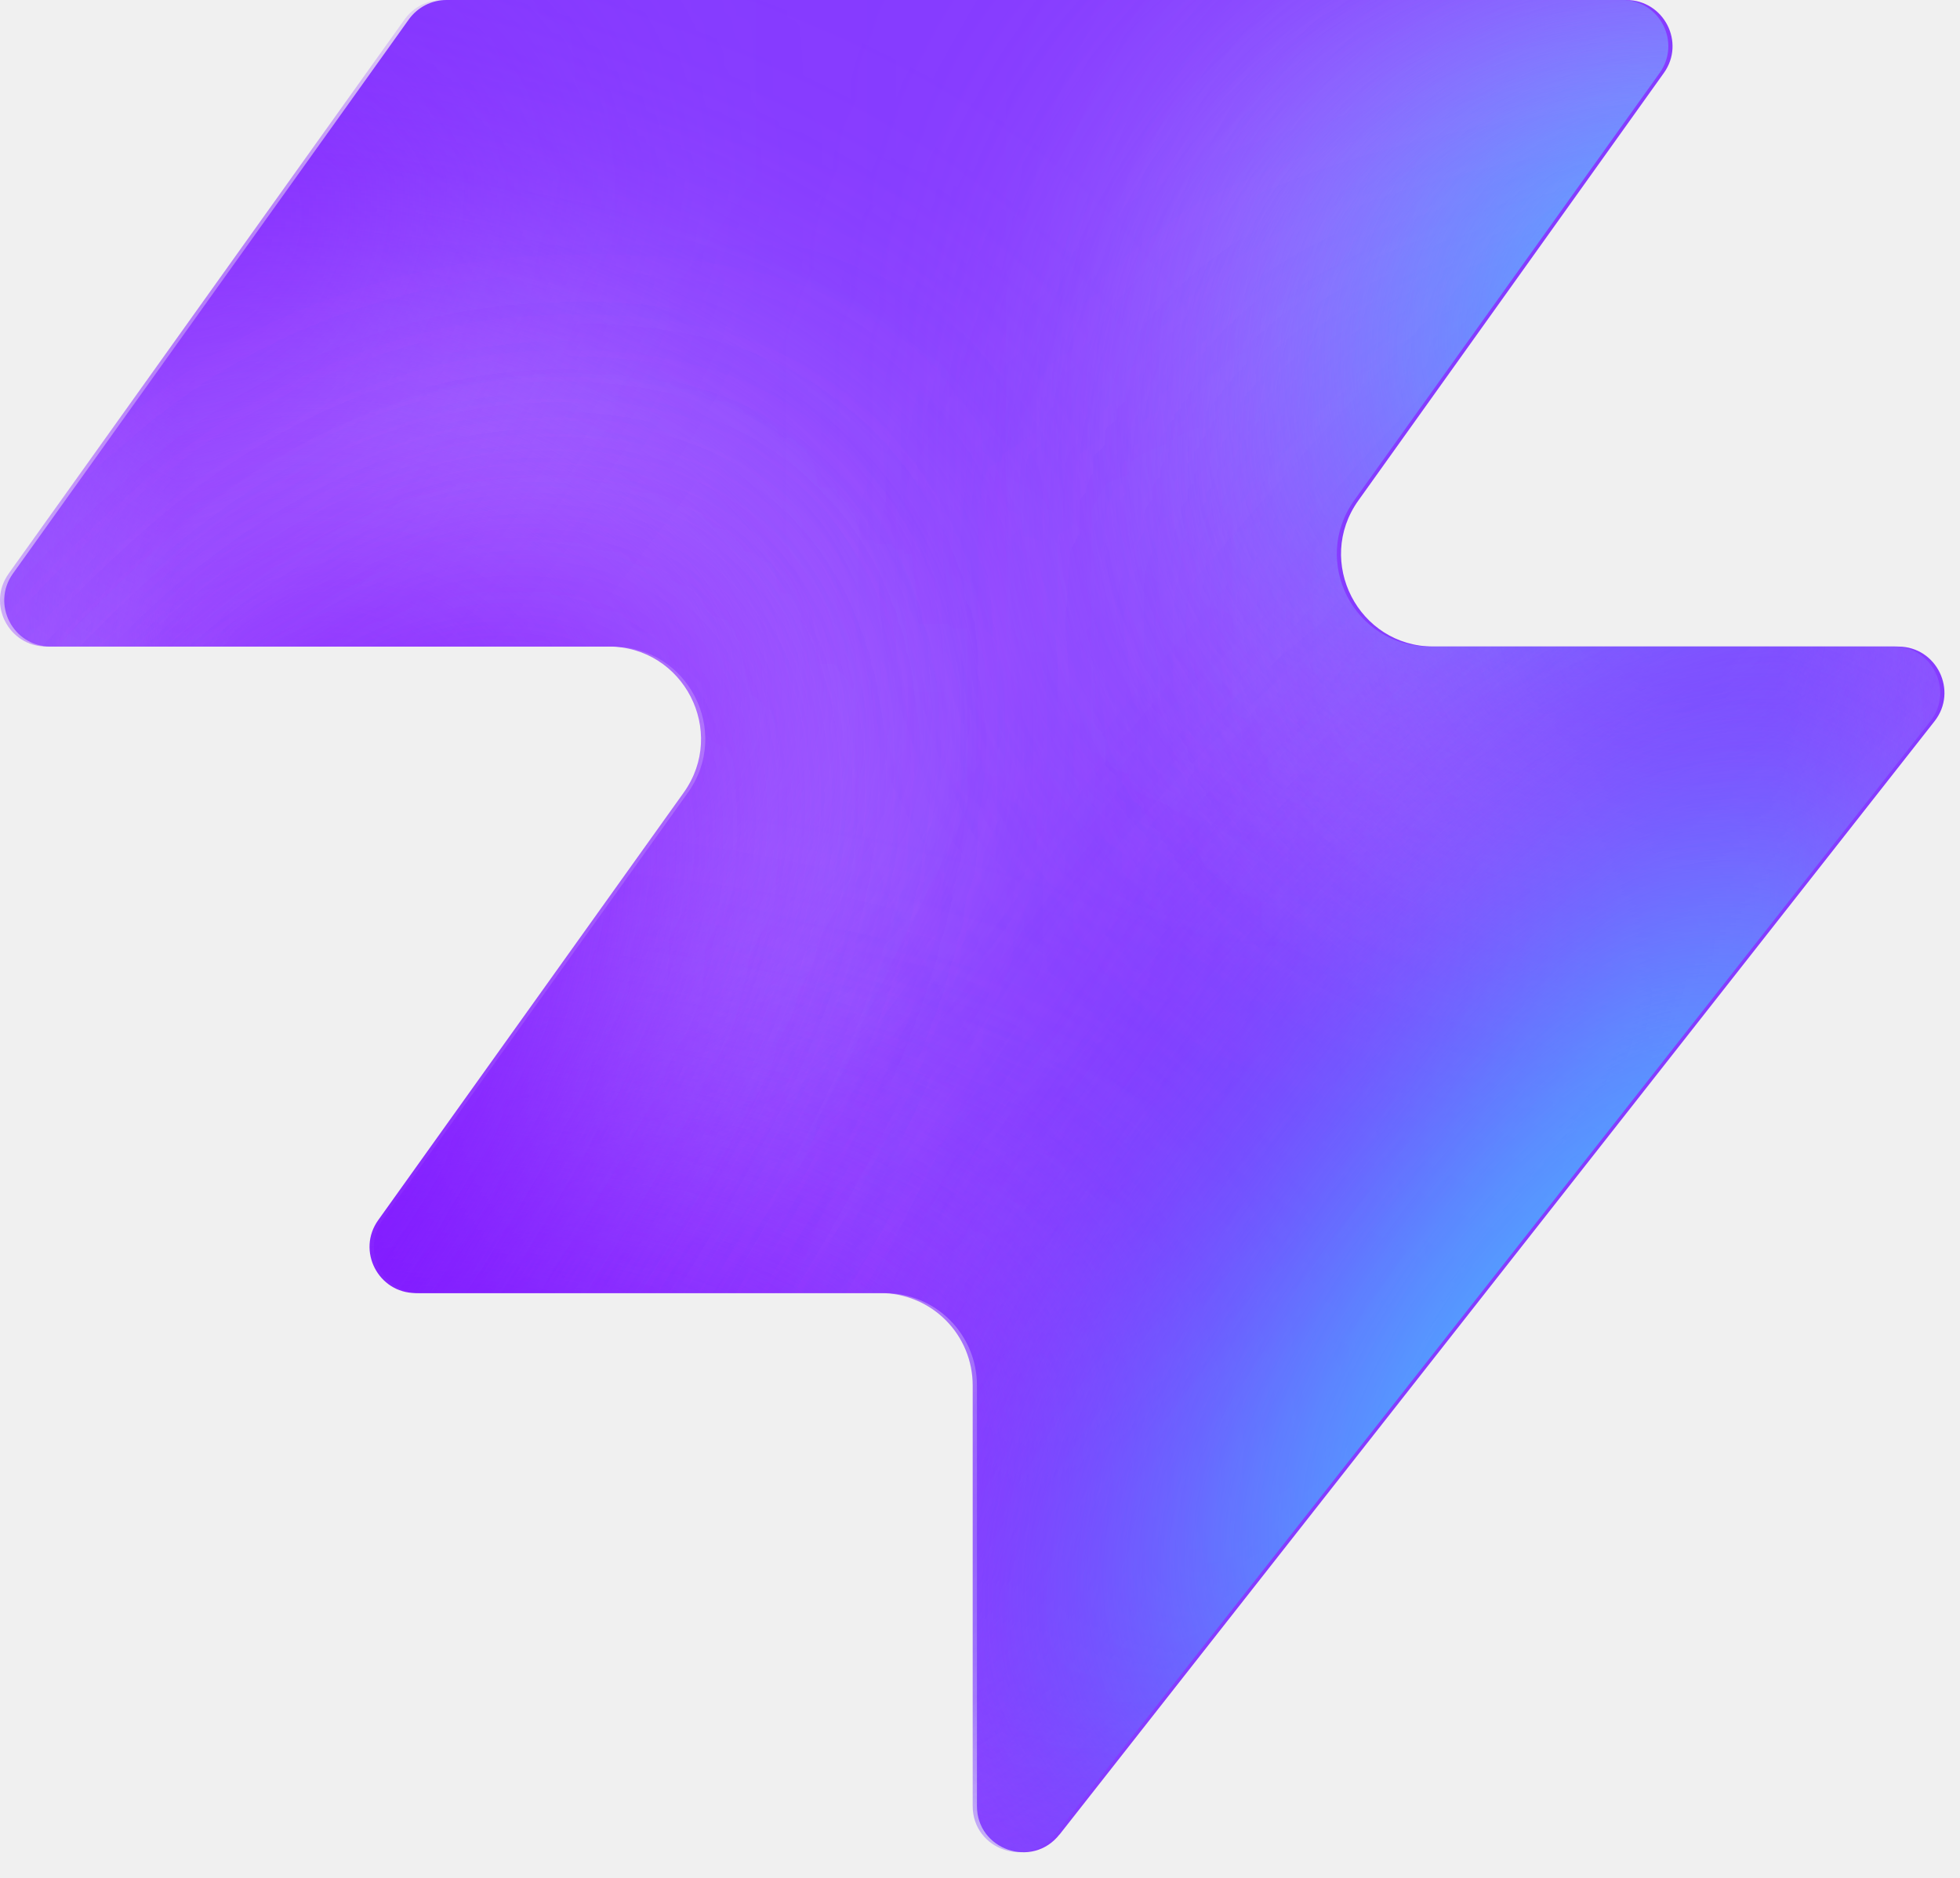
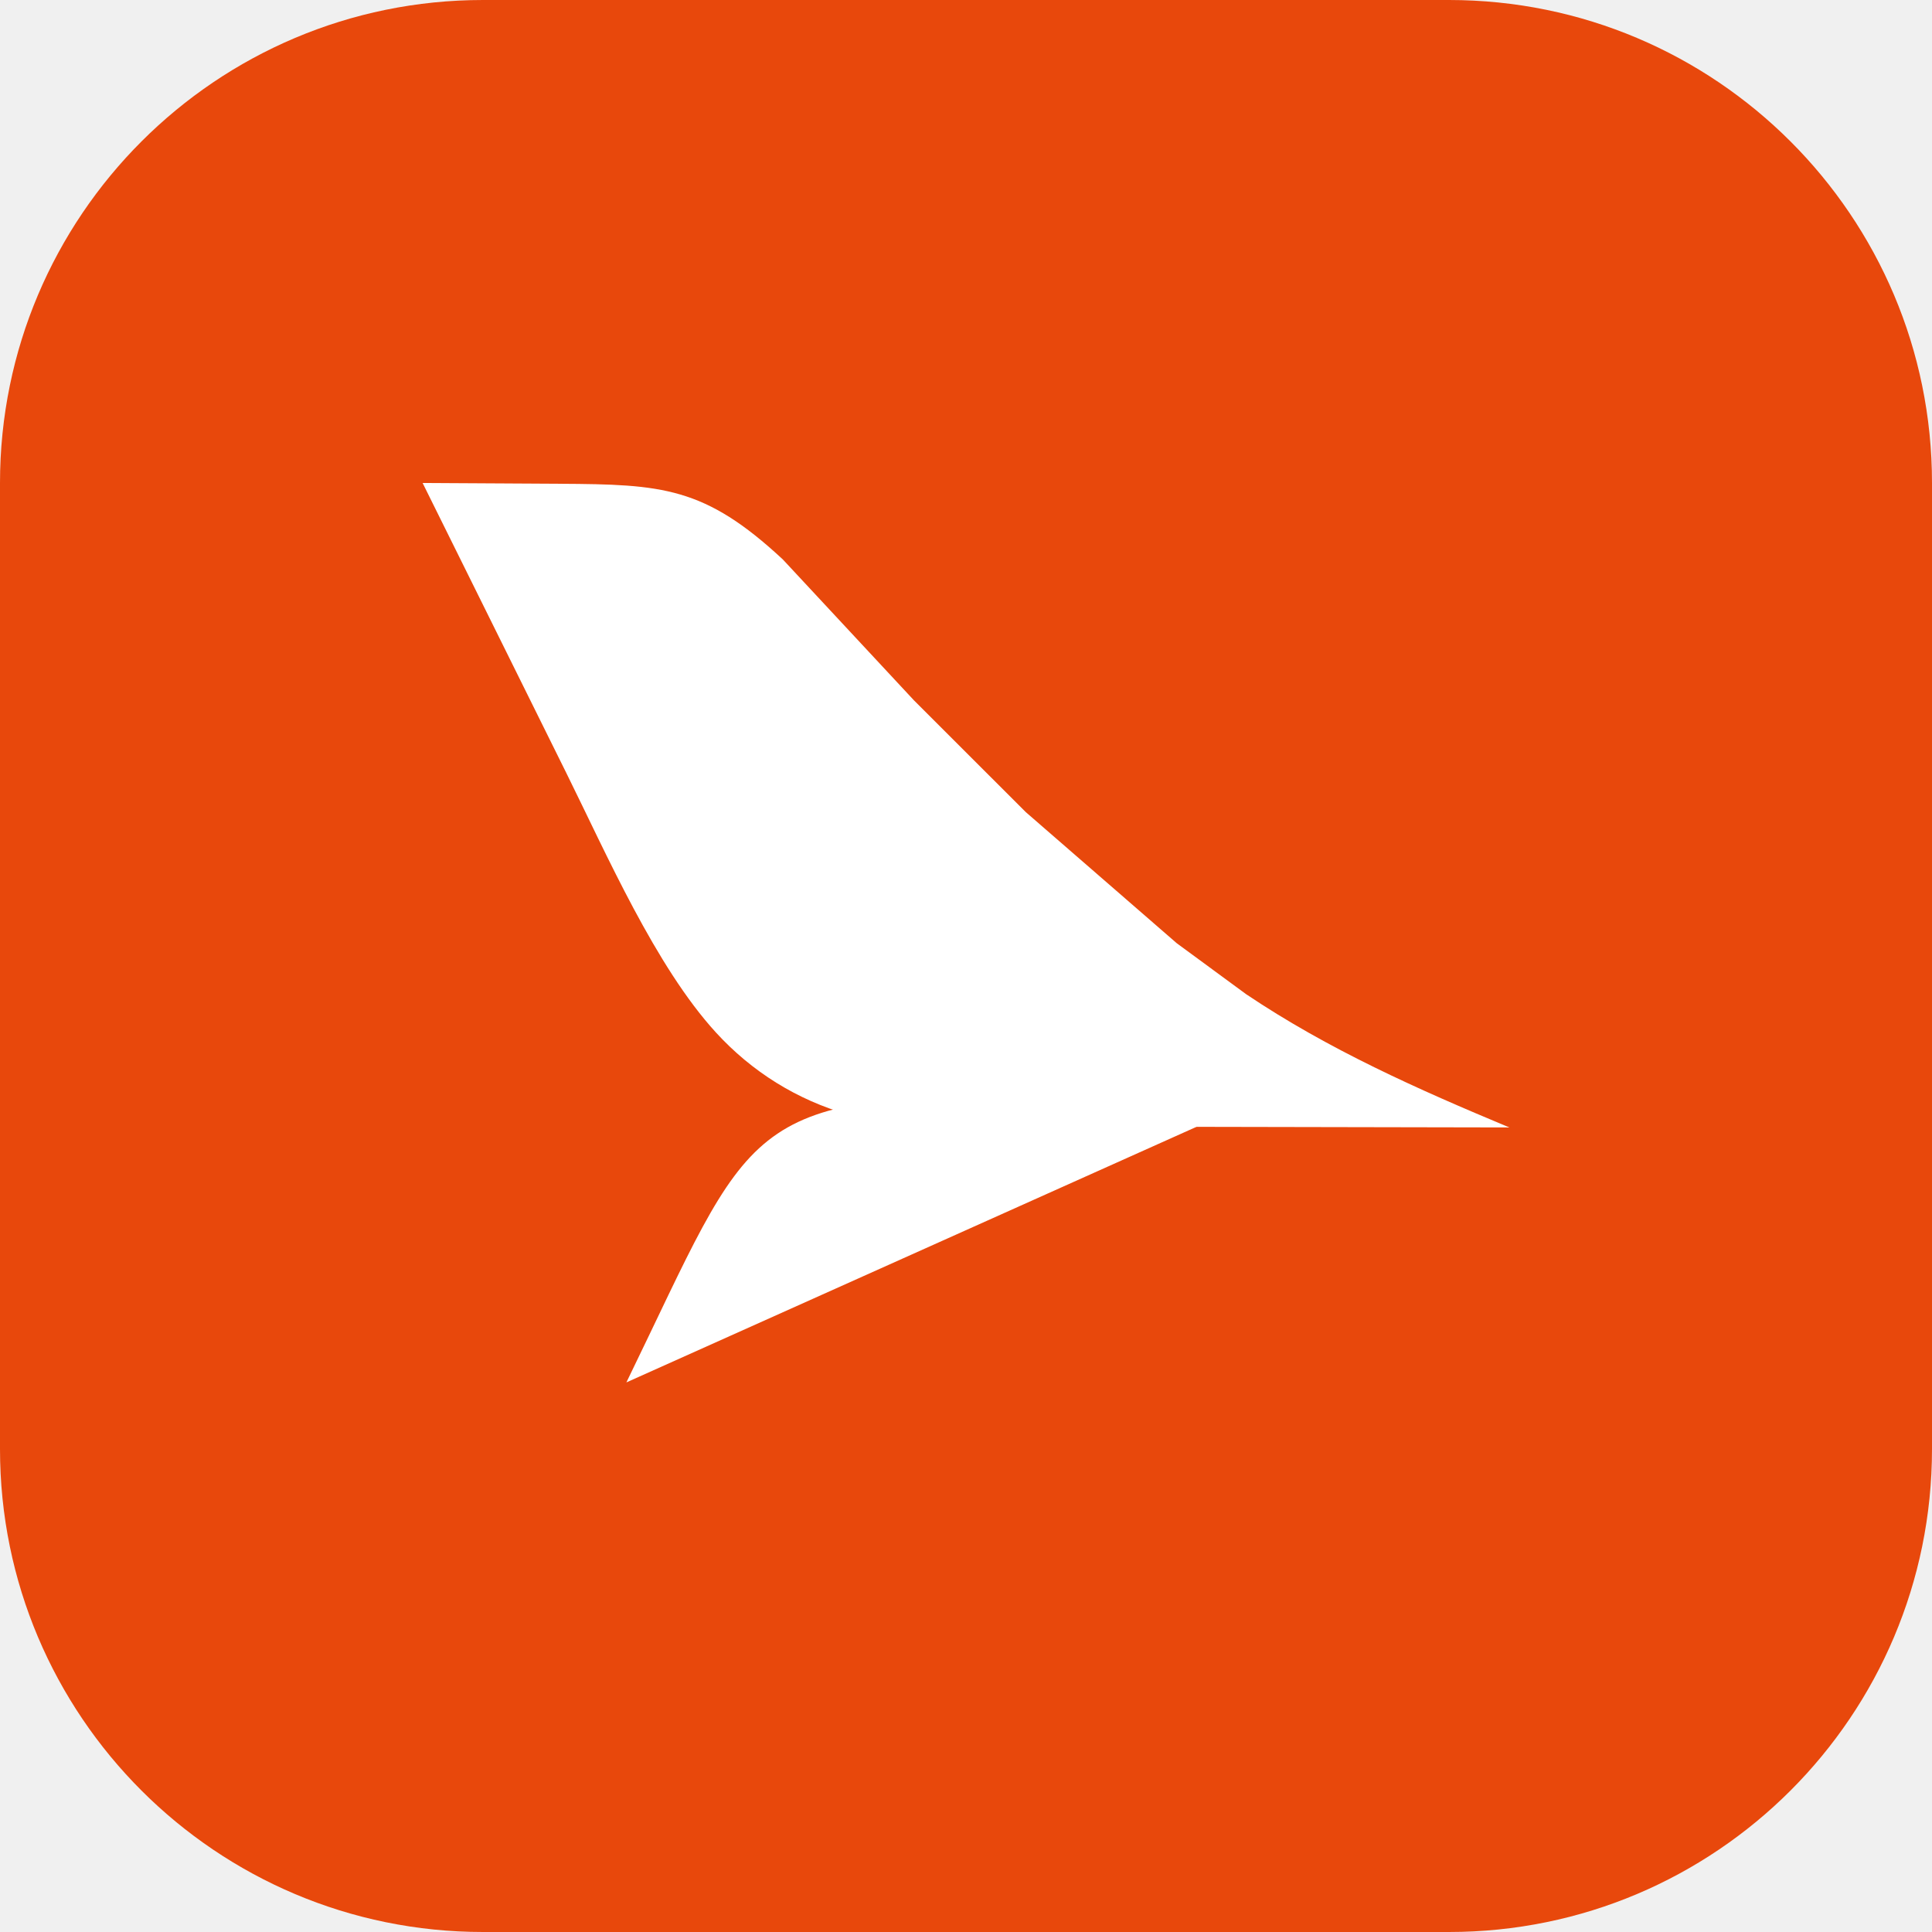
- <svg xmlns="http://www.w3.org/2000/svg" width="48" height="46" fill="none" viewBox="0 0 48 46">
-   <path fill="#863bff" d="M25.946 44.938c-.664.845-2.021.375-2.021-.698V33.937a2.26 2.26 0 0 0-2.262-2.262H10.287c-.92 0-1.456-1.04-.92-1.788l7.48-10.471c1.07-1.497 0-3.578-1.842-3.578H1.237c-.92 0-1.456-1.04-.92-1.788L10.013.474c.214-.297.556-.474.92-.474h28.894c.92 0 1.456 1.04.92 1.788l-7.48 10.471c-1.07 1.498 0 3.579 1.842 3.579h11.377c.943 0 1.473 1.088.89 1.83L25.947 44.94z" style="fill:#863bff;fill:color(display-p3 .525 .23 1);fill-opacity:1" />
-   <mask id="a" width="48" height="46" x="0" y="0" maskUnits="userSpaceOnUse" style="mask-type:alpha">
-     <path fill="#000" d="M25.842 44.938c-.664.844-2.021.375-2.021-.698V33.937a2.26 2.26 0 0 0-2.262-2.262H10.183c-.92 0-1.456-1.04-.92-1.788l7.48-10.471c1.07-1.498 0-3.579-1.842-3.579H1.133c-.92 0-1.456-1.04-.92-1.787L9.91.473c.214-.297.556-.474.92-.474h28.894c.92 0 1.456 1.04.92 1.788l-7.48 10.471c-1.07 1.498 0 3.578 1.842 3.578h11.377c.943 0 1.473 1.088.89 1.832L25.843 44.94z" style="fill:#000;fill-opacity:1" />
-   </mask>
-   <g mask="url(#a)">
-     <g filter="url(#b)">
-       <ellipse cx="5.508" cy="14.704" fill="#ede6ff" rx="5.508" ry="14.704" style="fill:#ede6ff;fill:color(display-p3 .927 .903 1);fill-opacity:1" transform="matrix(.00324 1 1 -.00324 -4.47 31.516)" />
-     </g>
-     <g filter="url(#c)">
-       <ellipse cx="10.399" cy="29.851" fill="#ede6ff" rx="10.399" ry="29.851" style="fill:#ede6ff;fill:color(display-p3 .927 .903 1);fill-opacity:1" transform="matrix(.00324 1 1 -.00324 -39.328 7.883)" />
-     </g>
-     <g filter="url(#d)">
-       <ellipse cx="5.508" cy="30.487" fill="#7e14ff" rx="5.508" ry="30.487" style="fill:#7e14ff;fill:color(display-p3 .492 .077 1);fill-opacity:1" transform="rotate(89.814 -25.913 -14.639)scale(1 -1)" />
-     </g>
-     <g filter="url(#e)">
-       <ellipse cx="5.508" cy="30.599" fill="#7e14ff" rx="5.508" ry="30.599" style="fill:#7e14ff;fill:color(display-p3 .492 .077 1);fill-opacity:1" transform="rotate(89.814 -32.644 -3.334)scale(1 -1)" />
-     </g>
-     <g filter="url(#f)">
-       <ellipse cx="5.508" cy="30.599" fill="#7e14ff" rx="5.508" ry="30.599" style="fill:#7e14ff;fill:color(display-p3 .492 .077 1);fill-opacity:1" transform="matrix(.00324 1 1 -.00324 -34.34 30.47)" />
-     </g>
-     <g filter="url(#g)">
-       <ellipse cx="14.072" cy="22.078" fill="#ede6ff" rx="14.072" ry="22.078" style="fill:#ede6ff;fill:color(display-p3 .927 .903 1);fill-opacity:1" transform="rotate(93.35 24.506 48.493)scale(-1 1)" />
-     </g>
-     <g filter="url(#h)">
-       <ellipse cx="3.47" cy="21.501" fill="#7e14ff" rx="3.47" ry="21.501" style="fill:#7e14ff;fill:color(display-p3 .492 .077 1);fill-opacity:1" transform="rotate(89.009 28.708 47.59)scale(-1 1)" />
-     </g>
-     <g filter="url(#i)">
-       <ellipse cx="3.47" cy="21.501" fill="#7e14ff" rx="3.47" ry="21.501" style="fill:#7e14ff;fill:color(display-p3 .492 .077 1);fill-opacity:1" transform="rotate(89.009 28.708 47.59)scale(-1 1)" />
-     </g>
-     <g filter="url(#j)">
-       <ellipse cx=".387" cy="8.972" fill="#7e14ff" rx="4.407" ry="29.108" style="fill:#7e14ff;fill:color(display-p3 .492 .077 1);fill-opacity:1" transform="rotate(39.51 .387 8.972)" />
-     </g>
-     <g filter="url(#k)">
-       <ellipse cx="47.523" cy="-6.092" fill="#7e14ff" rx="4.407" ry="29.108" style="fill:#7e14ff;fill:color(display-p3 .492 .077 1);fill-opacity:1" transform="rotate(37.892 47.523 -6.092)" />
-     </g>
-     <g filter="url(#l)">
-       <ellipse cx="41.412" cy="6.333" fill="#47bfff" rx="5.971" ry="9.665" style="fill:#47bfff;fill:color(display-p3 .28 .748 1);fill-opacity:1" transform="rotate(37.892 41.412 6.333)" />
-     </g>
-     <g filter="url(#m)">
-       <ellipse cx="-1.879" cy="38.332" fill="#7e14ff" rx="4.407" ry="29.108" style="fill:#7e14ff;fill:color(display-p3 .492 .077 1);fill-opacity:1" transform="rotate(37.892 -1.88 38.332)" />
-     </g>
-     <g filter="url(#n)">
-       <ellipse cx="-1.879" cy="38.332" fill="#7e14ff" rx="4.407" ry="29.108" style="fill:#7e14ff;fill:color(display-p3 .492 .077 1);fill-opacity:1" transform="rotate(37.892 -1.88 38.332)" />
-     </g>
-     <g filter="url(#o)">
-       <ellipse cx="35.651" cy="29.907" fill="#7e14ff" rx="4.407" ry="29.108" style="fill:#7e14ff;fill:color(display-p3 .492 .077 1);fill-opacity:1" transform="rotate(37.892 35.651 29.907)" />
-     </g>
-     <g filter="url(#p)">
-       <ellipse cx="38.418" cy="32.4" fill="#47bfff" rx="5.971" ry="15.297" style="fill:#47bfff;fill:color(display-p3 .28 .748 1);fill-opacity:1" transform="rotate(37.892 38.418 32.4)" />
-     </g>
+ <svg xmlns="http://www.w3.org/2000/svg" width="96" height="96" fill="none" viewBox="0 0 96 96">
+   <rect width="96" height="96" rx="24" fill="#E8480C" />
+   <g transform="translate(21 24) scale(0.84375)">
+     <path fill="#FFFFFF" d="M49.921 35.967L12 52.967C19.5 37.555 18.715 36.067 36.043 36.012L49.921 35.967Z" />
+     <path fill="#FFFFFF" d="M0 0L8.077 0.046C14.107 0.079 16.607 0.216 21.216 4.505L28.941 12.806L35.525 19.386L44.406 27.099L48.493 30.102C53.342 33.361 58.607 35.704 64 37.952L39.812 37.905C35.544 37.897 29.269 38.391 25.093 37.201C22.039 36.332 19.375 34.66 17.269 32.355C13.714 28.465 10.832 21.859 8.46 17.073L0 0Z" />
  </g>
-   <defs>
-     <filter id="b" width="60.045" height="41.654" x="-19.77" y="16.149" color-interpolation-filters="sRGB" filterUnits="userSpaceOnUse">
-       <feFlood flood-opacity="0" result="BackgroundImageFix" />
-       <feBlend in="SourceGraphic" in2="BackgroundImageFix" result="shape" />
-       <feGaussianBlur result="effect1_foregroundBlur_2002_17158" stdDeviation="7.659" />
-     </filter>
-     <filter id="c" width="90.34" height="51.437" x="-54.613" y="-7.533" color-interpolation-filters="sRGB" filterUnits="userSpaceOnUse">
-       <feFlood flood-opacity="0" result="BackgroundImageFix" />
-       <feBlend in="SourceGraphic" in2="BackgroundImageFix" result="shape" />
-       <feGaussianBlur result="effect1_foregroundBlur_2002_17158" stdDeviation="7.659" />
-     </filter>
-     <filter id="d" width="79.355" height="29.4" x="-49.64" y="2.03" color-interpolation-filters="sRGB" filterUnits="userSpaceOnUse">
-       <feFlood flood-opacity="0" result="BackgroundImageFix" />
-       <feBlend in="SourceGraphic" in2="BackgroundImageFix" result="shape" />
-       <feGaussianBlur result="effect1_foregroundBlur_2002_17158" stdDeviation="4.596" />
-     </filter>
-     <filter id="e" width="79.579" height="29.4" x="-45.045" y="20.029" color-interpolation-filters="sRGB" filterUnits="userSpaceOnUse">
-       <feFlood flood-opacity="0" result="BackgroundImageFix" />
-       <feBlend in="SourceGraphic" in2="BackgroundImageFix" result="shape" />
-       <feGaussianBlur result="effect1_foregroundBlur_2002_17158" stdDeviation="4.596" />
-     </filter>
-     <filter id="f" width="79.579" height="29.4" x="-43.513" y="21.178" color-interpolation-filters="sRGB" filterUnits="userSpaceOnUse">
-       <feFlood flood-opacity="0" result="BackgroundImageFix" />
-       <feBlend in="SourceGraphic" in2="BackgroundImageFix" result="shape" />
-       <feGaussianBlur result="effect1_foregroundBlur_2002_17158" stdDeviation="4.596" />
-     </filter>
-     <filter id="g" width="74.749" height="58.852" x="15.756" y="-17.901" color-interpolation-filters="sRGB" filterUnits="userSpaceOnUse">
-       <feFlood flood-opacity="0" result="BackgroundImageFix" />
-       <feBlend in="SourceGraphic" in2="BackgroundImageFix" result="shape" />
-       <feGaussianBlur result="effect1_foregroundBlur_2002_17158" stdDeviation="7.659" />
-     </filter>
-     <filter id="h" width="61.377" height="25.362" x="23.548" y="2.284" color-interpolation-filters="sRGB" filterUnits="userSpaceOnUse">
-       <feFlood flood-opacity="0" result="BackgroundImageFix" />
-       <feBlend in="SourceGraphic" in2="BackgroundImageFix" result="shape" />
-       <feGaussianBlur result="effect1_foregroundBlur_2002_17158" stdDeviation="4.596" />
-     </filter>
-     <filter id="i" width="61.377" height="25.362" x="23.548" y="2.284" color-interpolation-filters="sRGB" filterUnits="userSpaceOnUse">
-       <feFlood flood-opacity="0" result="BackgroundImageFix" />
-       <feBlend in="SourceGraphic" in2="BackgroundImageFix" result="shape" />
-       <feGaussianBlur result="effect1_foregroundBlur_2002_17158" stdDeviation="4.596" />
-     </filter>
-     <filter id="j" width="56.045" height="63.649" x="-27.636" y="-22.853" color-interpolation-filters="sRGB" filterUnits="userSpaceOnUse">
-       <feFlood flood-opacity="0" result="BackgroundImageFix" />
-       <feBlend in="SourceGraphic" in2="BackgroundImageFix" result="shape" />
-       <feGaussianBlur result="effect1_foregroundBlur_2002_17158" stdDeviation="4.596" />
-     </filter>
-     <filter id="k" width="54.814" height="64.646" x="20.116" y="-38.415" color-interpolation-filters="sRGB" filterUnits="userSpaceOnUse">
-       <feFlood flood-opacity="0" result="BackgroundImageFix" />
-       <feBlend in="SourceGraphic" in2="BackgroundImageFix" result="shape" />
-       <feGaussianBlur result="effect1_foregroundBlur_2002_17158" stdDeviation="4.596" />
-     </filter>
-     <filter id="l" width="33.541" height="35.313" x="24.641" y="-11.323" color-interpolation-filters="sRGB" filterUnits="userSpaceOnUse">
-       <feFlood flood-opacity="0" result="BackgroundImageFix" />
-       <feBlend in="SourceGraphic" in2="BackgroundImageFix" result="shape" />
-       <feGaussianBlur result="effect1_foregroundBlur_2002_17158" stdDeviation="4.596" />
-     </filter>
-     <filter id="m" width="54.814" height="64.646" x="-29.286" y="6.009" color-interpolation-filters="sRGB" filterUnits="userSpaceOnUse">
-       <feFlood flood-opacity="0" result="BackgroundImageFix" />
-       <feBlend in="SourceGraphic" in2="BackgroundImageFix" result="shape" />
-       <feGaussianBlur result="effect1_foregroundBlur_2002_17158" stdDeviation="4.596" />
-     </filter>
-     <filter id="n" width="54.814" height="64.646" x="-29.286" y="6.009" color-interpolation-filters="sRGB" filterUnits="userSpaceOnUse">
-       <feFlood flood-opacity="0" result="BackgroundImageFix" />
-       <feBlend in="SourceGraphic" in2="BackgroundImageFix" result="shape" />
-       <feGaussianBlur result="effect1_foregroundBlur_2002_17158" stdDeviation="4.596" />
-     </filter>
-     <filter id="o" width="54.814" height="64.646" x="8.244" y="-2.416" color-interpolation-filters="sRGB" filterUnits="userSpaceOnUse">
-       <feFlood flood-opacity="0" result="BackgroundImageFix" />
-       <feBlend in="SourceGraphic" in2="BackgroundImageFix" result="shape" />
-       <feGaussianBlur result="effect1_foregroundBlur_2002_17158" stdDeviation="4.596" />
-     </filter>
-     <filter id="p" width="39.409" height="43.623" x="18.713" y="10.588" color-interpolation-filters="sRGB" filterUnits="userSpaceOnUse">
-       <feFlood flood-opacity="0" result="BackgroundImageFix" />
-       <feBlend in="SourceGraphic" in2="BackgroundImageFix" result="shape" />
-       <feGaussianBlur result="effect1_foregroundBlur_2002_17158" stdDeviation="4.596" />
-     </filter>
-   </defs>
</svg>
